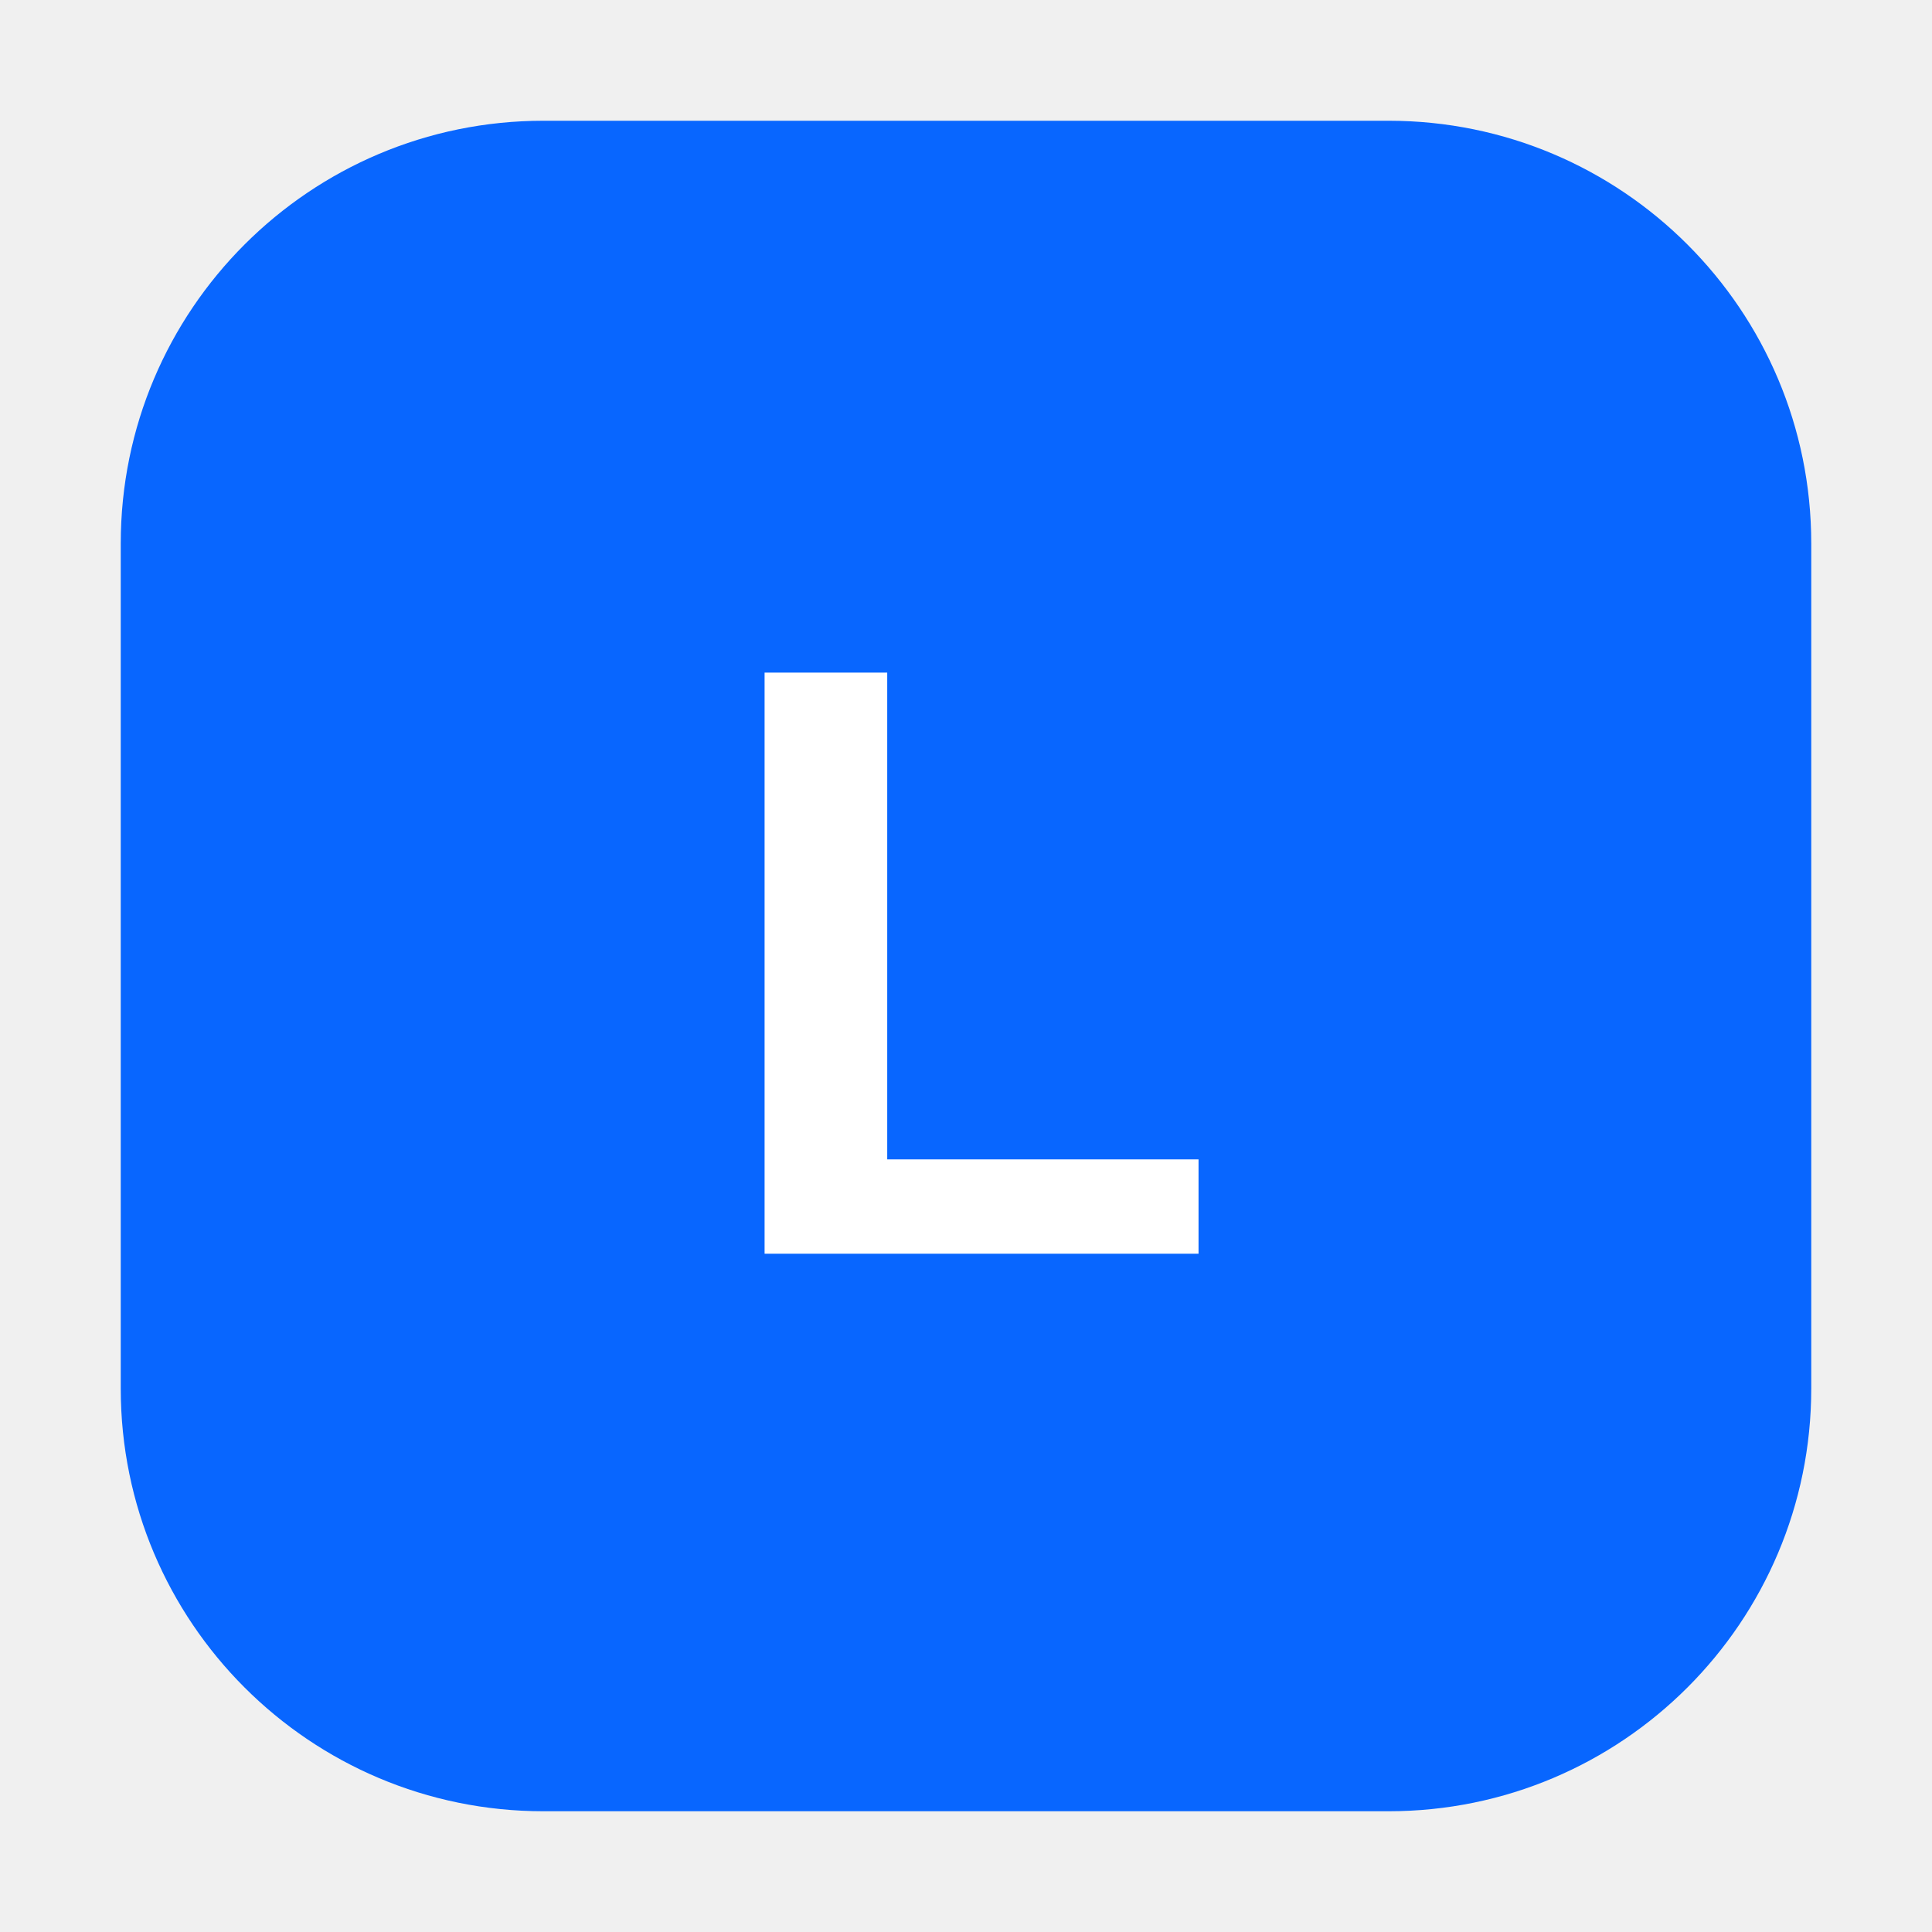
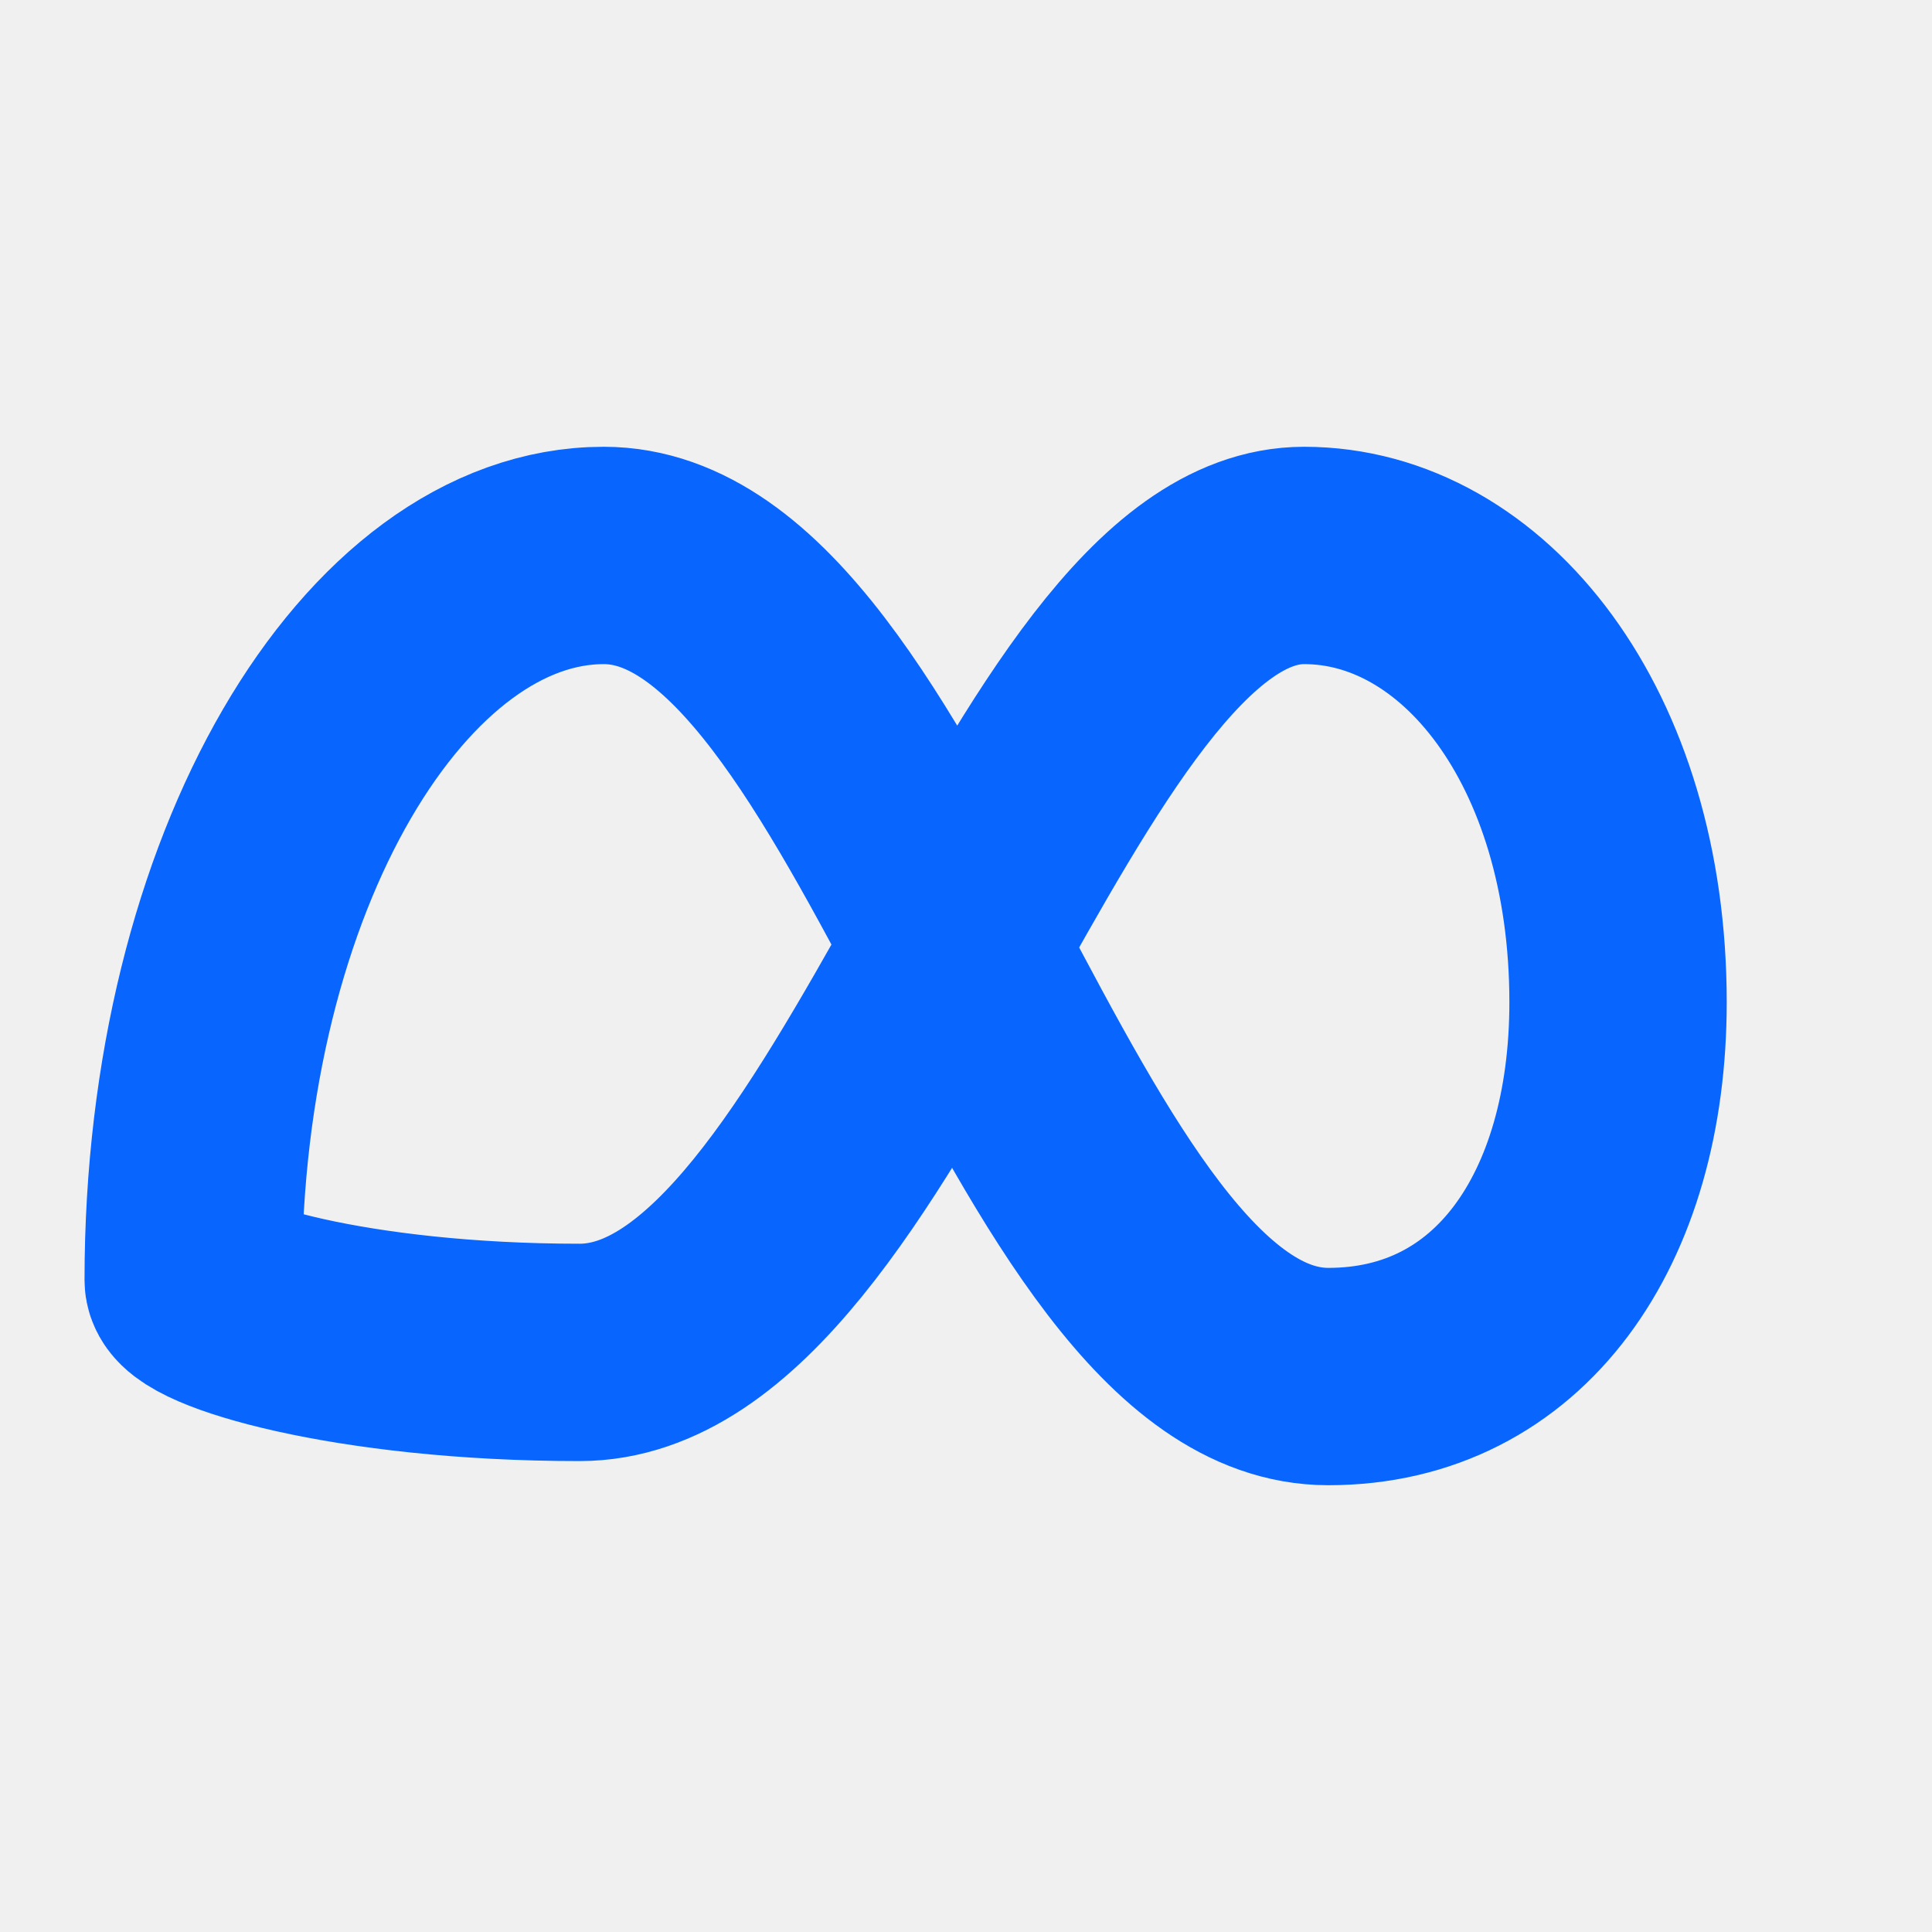
<svg xmlns="http://www.w3.org/2000/svg" width="16" height="16" viewBox="0 0 16 16">
-   <rect x="1" y="1" width="14" height="14" rx="3.5" fill="#0866FF" />
-   <text x="8" y="8.4" text-anchor="middle" dominant-baseline="middle" font-family="Segoe UI, Arial, sans-serif" font-weight="700" font-size="7" fill="#fff">L</text>
+   <path fill="none" stroke="#0866FF" stroke-width="1.8" stroke-linecap="round" d="M1.6 10.6c0-3.4 1.6-6 3.4-6 2.4 0 3.6 6.8 6 6.8 1.5 0 2.4-1.3 2.4-3.1 0-2.2-1.2-3.7-2.6-3.7-2.2 0-3.6 6.6-6 6.6-1.9 0-3.2-.4-3.2-.6z" />
</svg>
